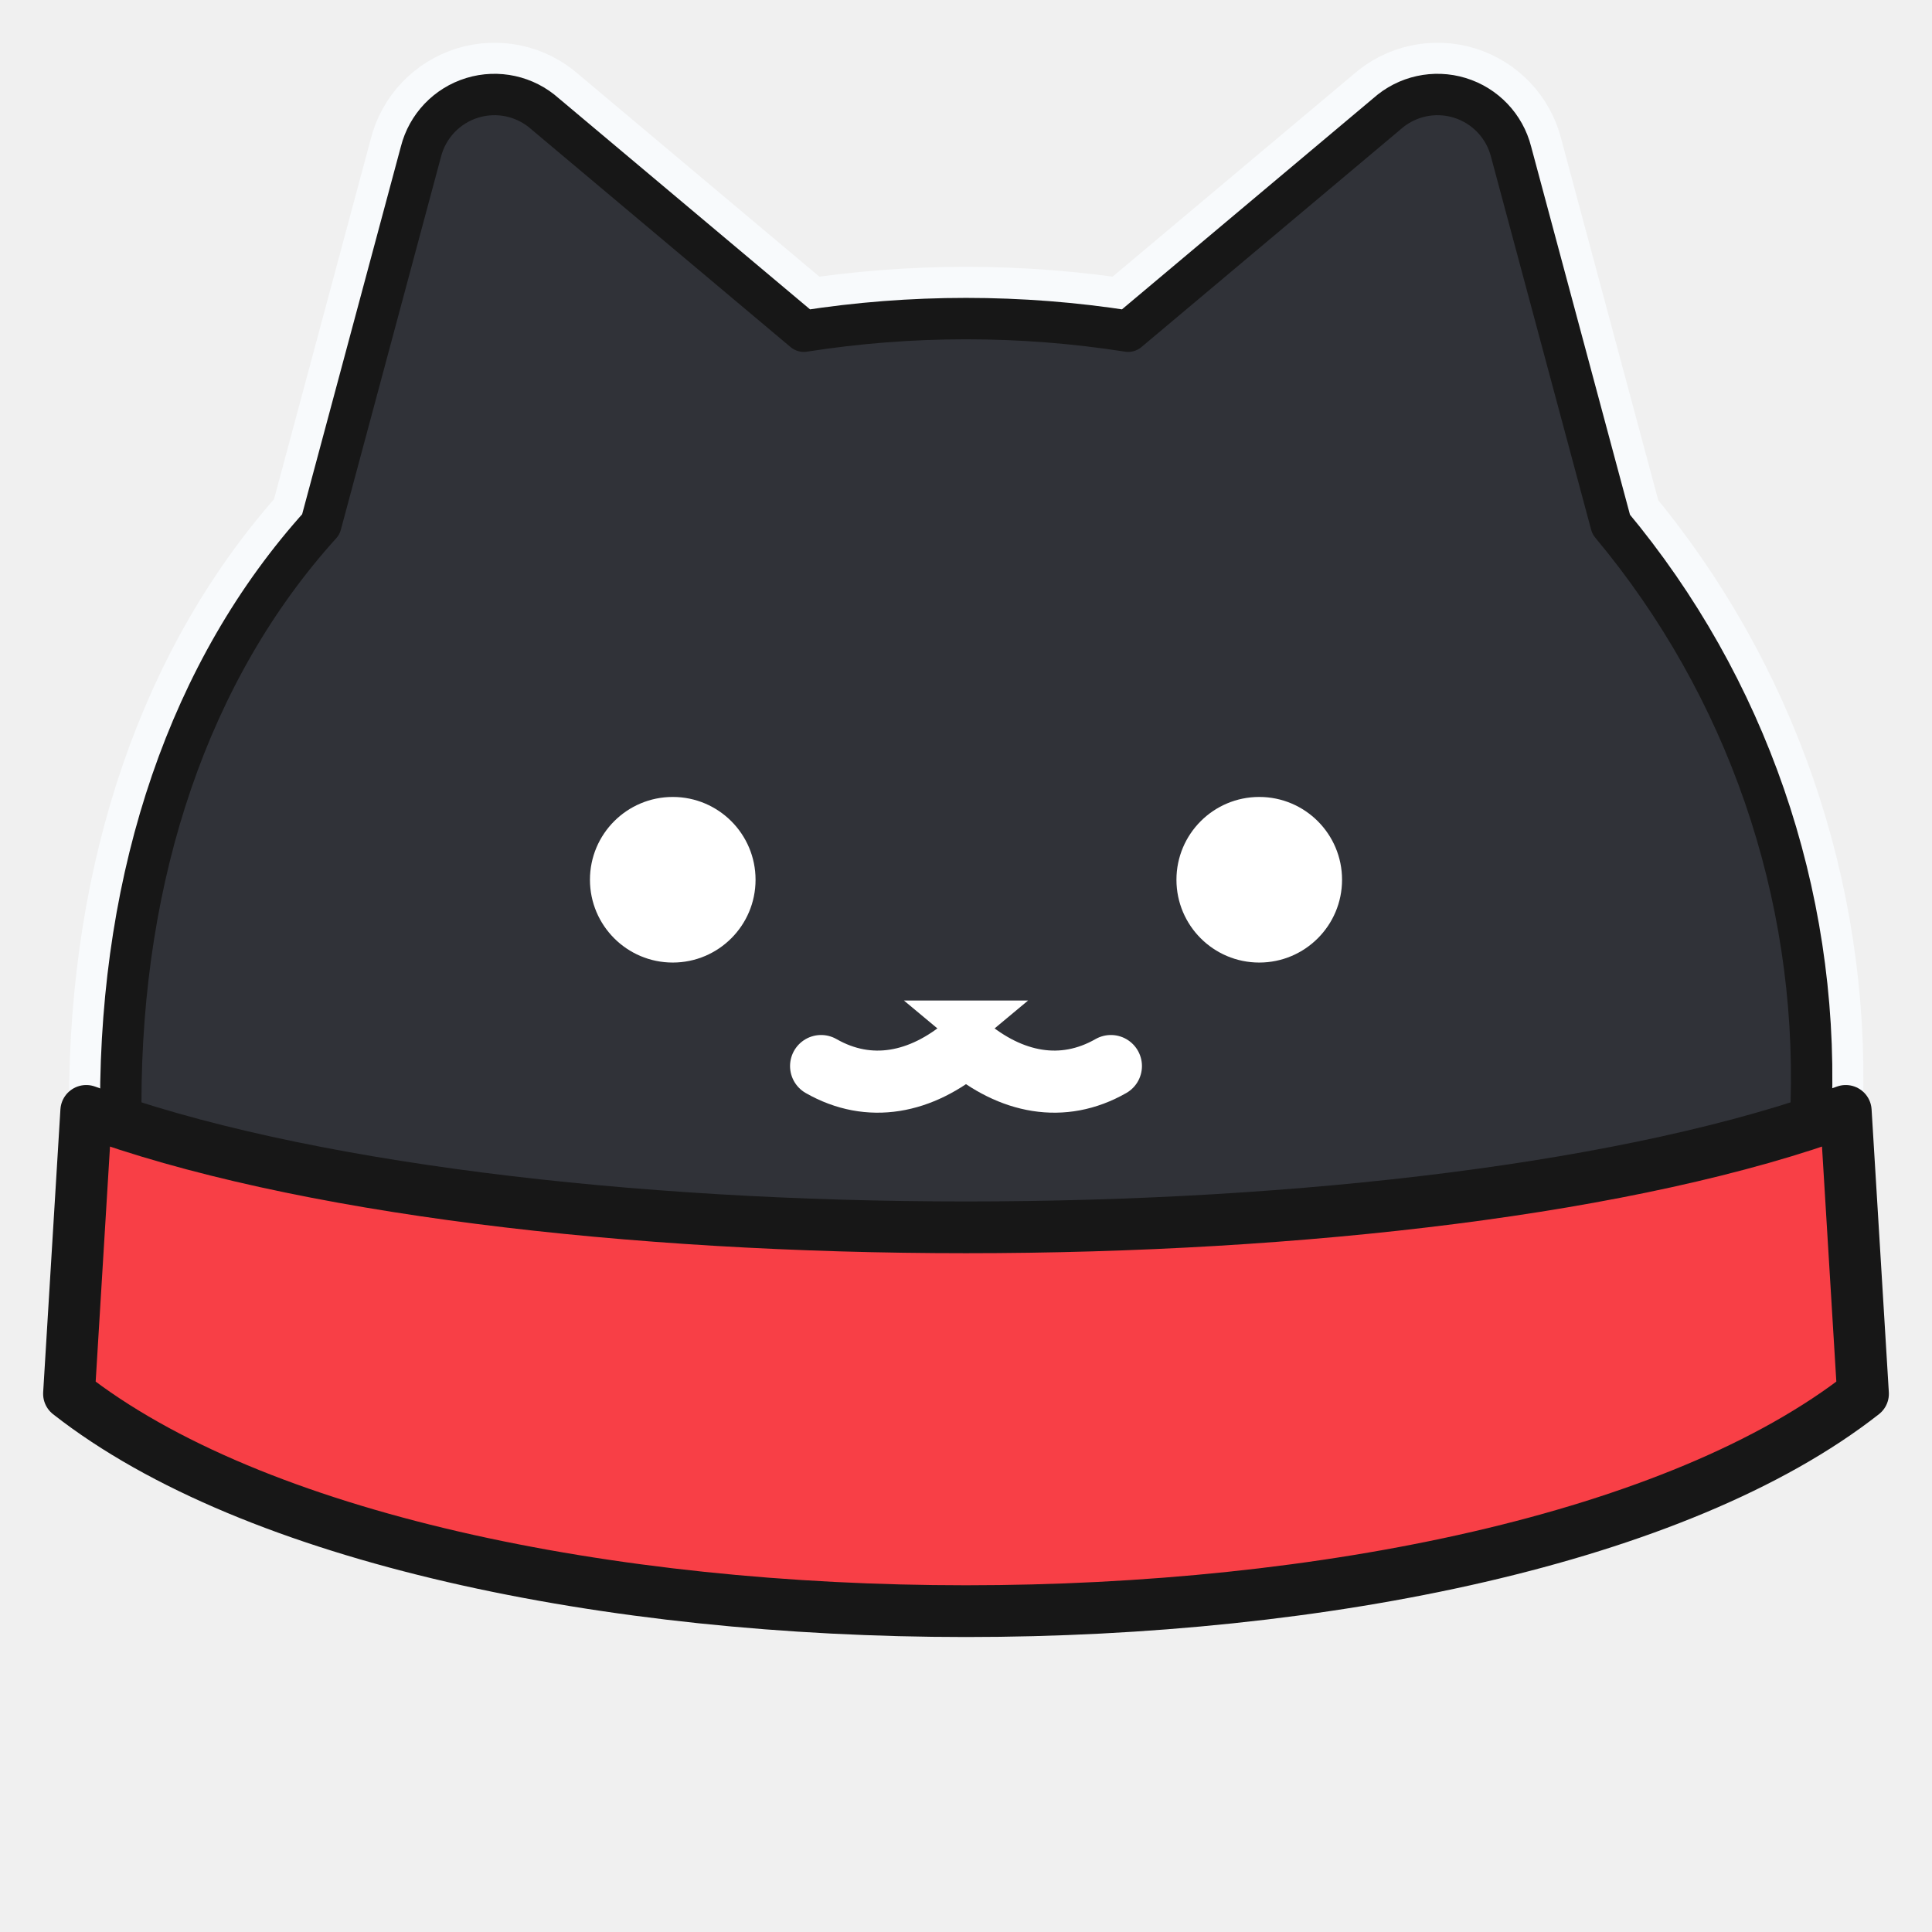
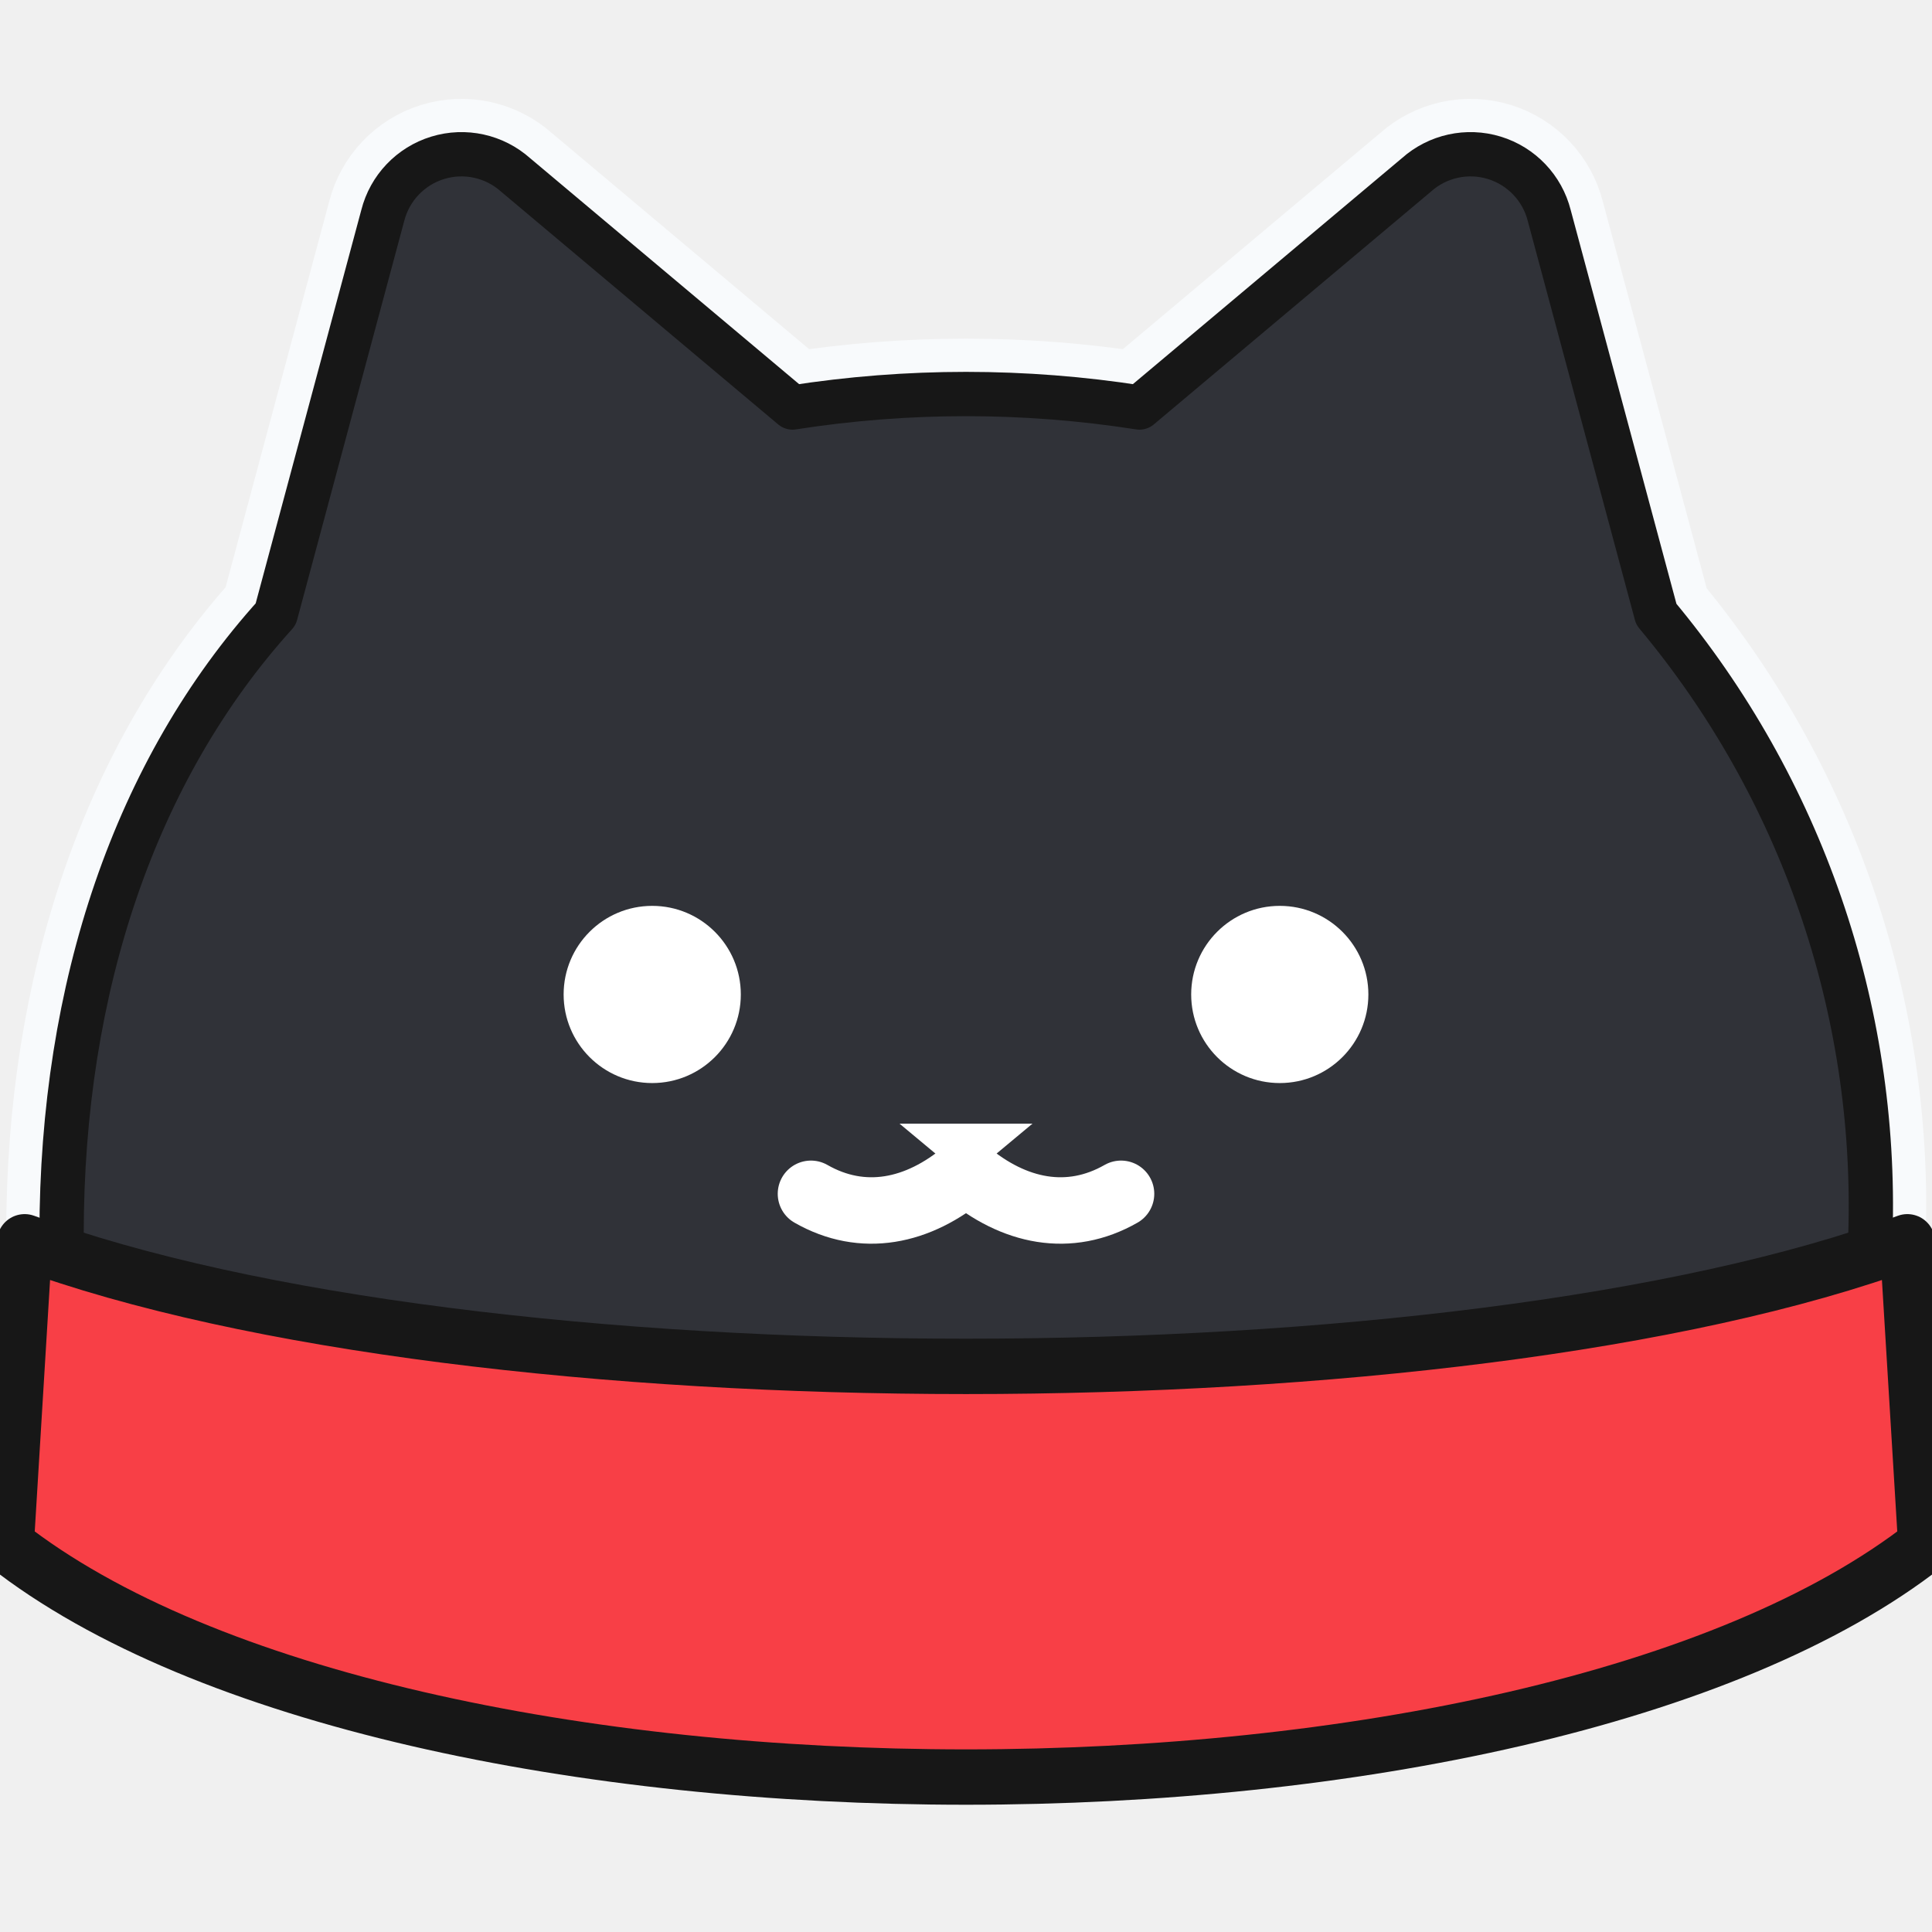
<svg xmlns="http://www.w3.org/2000/svg" width="64" height="64" viewBox="4 4 56 56" role="img" aria-label="Sonder SAT cat head">
-   <path fill="#f8fafc" stroke="#f8fafc" stroke-linejoin="round" stroke-width="3" d="M7.5 36c0-6.7 2-12.6 5.8-16.8l2.9-10.8a2.2 2.2 0 0 1 3.6-1.1l7.5 6.3a30.4 30.4 0 0 1 9.4 0l7.5-6.3a2.2 2.2 0 0 1 3.6 1.1l2.9 10.8A25 25 0 0 1 56.5 36c0 7.4-10.1 11.4-24.5 11.4S7.5 43.4 7.5 36Z" />
-   <path fill="#303238" stroke="#171717" stroke-linejoin="round" stroke-width="1.2" d="M7.5 36c0-6.7 2-12.6 5.8-16.8l2.9-10.8a2.2 2.2 0 0 1 3.6-1.1l7.5 6.3a30.4 30.4 0 0 1 9.4 0l7.5-6.3a2.2 2.2 0 0 1 3.6 1.1l2.9 10.8A25 25 0 0 1 56.5 36c0 7.4-10.1 11.4-24.5 11.4S7.5 43.4 7.5 36Z" />
-   <circle cx="23.5" cy="29.5" r="2.4" fill="#fff" />
-   <circle cx="40.5" cy="29.5" r="2.4" fill="#fff" />
-   <path fill="#fff" d="m30.2 33 1.8 1.5 1.8-1.5Z" />
-   <path fill="none" stroke="#fff" stroke-linecap="round" stroke-width="1.8" d="M32 34.3c-1.3 1.1-2.8 1.4-4.2.6M32 34.3c1.3 1.1 2.8 1.4 4.2.6" />
-   <path fill="#f83f46" stroke="#171717" stroke-linejoin="round" stroke-width="1.5" d="M6.5 36.2c12.2 4.5 38.8 4.5 51 0l.5 8.2c-10.7 8.4-41.3 8.4-52 0l.5-8.2Z" />
+   <g transform="translate(32 35.5) scale(1.07) translate(-32 -32)">
+     <path fill="#f8fafc" stroke="#f8fafc" stroke-linejoin="round" stroke-width="3" d="M7.5 36c0-6.7 2-12.6 5.8-16.8l2.9-10.8a2.2 2.2 0 0 1 3.6-1.1l7.5 6.3a30.4 30.4 0 0 1 9.4 0l7.5-6.3a2.2 2.2 0 0 1 3.6 1.1l2.9 10.8A25 25 0 0 1 56.5 36c0 7.4-10.1 11.4-24.5 11.4S7.5 43.4 7.5 36Z" />
+     <path fill="#303238" stroke="#171717" stroke-linejoin="round" stroke-width="1.2" d="M7.5 36c0-6.7 2-12.6 5.8-16.8l2.9-10.8a2.2 2.2 0 0 1 3.6-1.1l7.5 6.3a30.4 30.4 0 0 1 9.4 0l7.5-6.3a2.2 2.2 0 0 1 3.6 1.1l2.9 10.8A25 25 0 0 1 56.5 36c0 7.4-10.1 11.4-24.5 11.4S7.5 43.4 7.5 36Z" />
+     <circle cx="23.5" cy="29.5" r="2.4" fill="#fff" />
+     <circle cx="40.5" cy="29.5" r="2.4" fill="#fff" />
+     <path fill="#fff" d="m30.2 33 1.8 1.5 1.8-1.5Z" />
+     <path fill="none" stroke="#fff" stroke-linecap="round" stroke-width="1.8" d="M32 34.3c-1.3 1.1-2.8 1.4-4.2.6M32 34.3c1.3 1.1 2.8 1.4 4.2.6" />
+     <path fill="#f83f46" stroke="#171717" stroke-linejoin="round" stroke-width="1.5" d="M6.5 36.2c12.2 4.5 38.8 4.5 51 0l.5 8.2c-10.7 8.4-41.3 8.4-52 0l.5-8.2Z" />
+   </g>
</svg>
